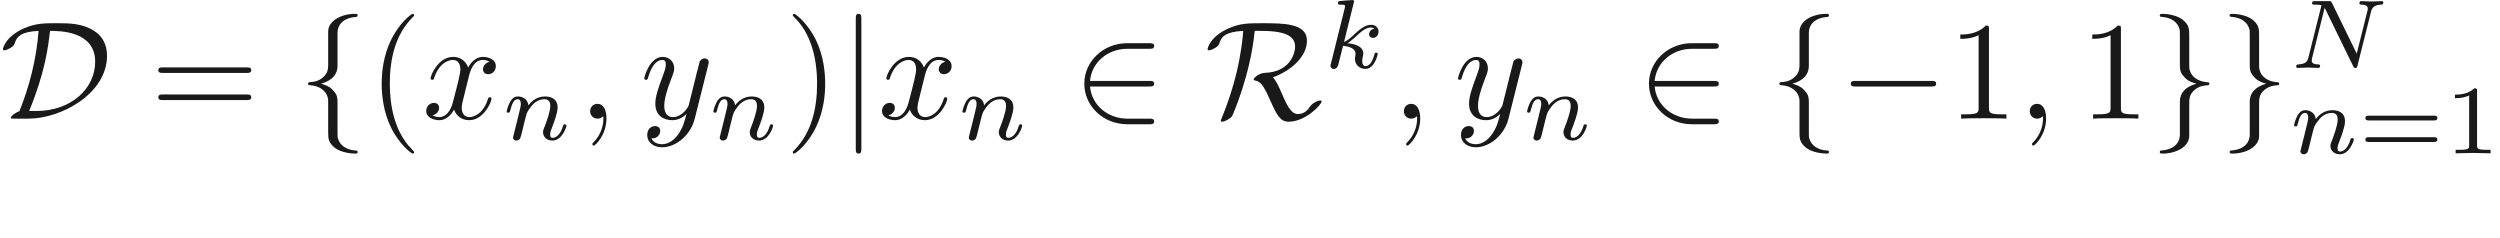
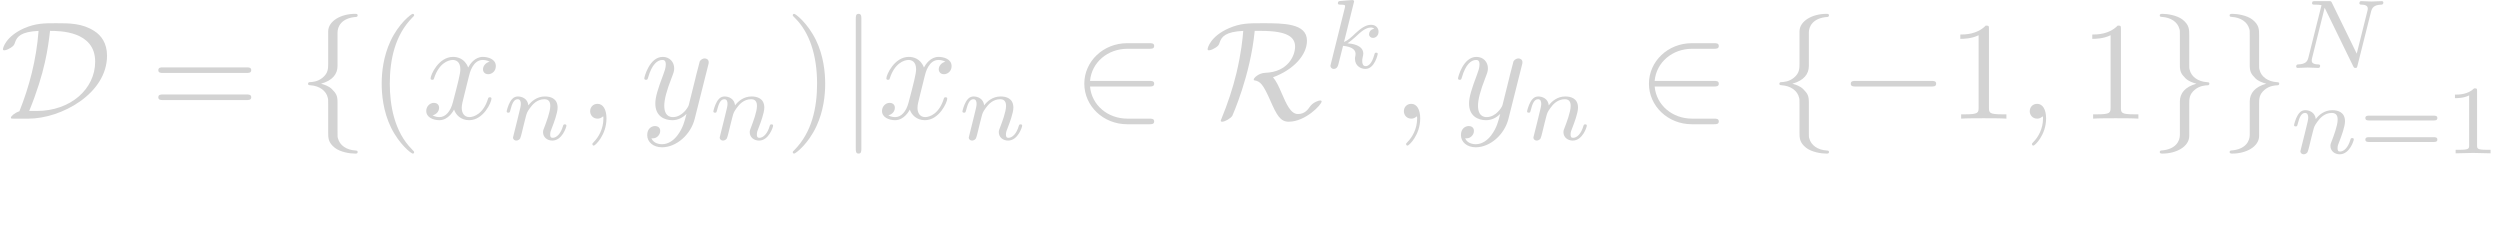
<svg xmlns="http://www.w3.org/2000/svg" xmlns:ns1="http://github.com/leegao/readme2tex/" xmlns:xlink="http://www.w3.org/1999/xlink" height="16.917pt" ns1:offset="2.4906599999999948" version="1.1" viewBox="-52.075 -70.496 178.241 16.917" width="178.241pt">
  <defs>
    <path d="M5.816 -4.003C5.886 -4.268 5.998 -4.498 6.555 -4.512C6.59 -4.512 6.695 -4.519 6.695 -4.666C6.695 -4.707 6.66 -4.763 6.59 -4.763C6.36 -4.763 6.102 -4.735 5.865 -4.735C5.698 -4.735 5.293 -4.763 5.126 -4.763C5.091 -4.763 4.986 -4.763 4.986 -4.61C4.986 -4.519 5.077 -4.512 5.14 -4.512C5.467 -4.505 5.586 -4.4 5.586 -4.226C5.586 -4.17 5.579 -4.135 5.558 -4.059L4.798 -1.018L3.027 -4.645C2.971 -4.763 2.957 -4.763 2.79 -4.763H1.834C1.702 -4.763 1.611 -4.763 1.611 -4.61C1.611 -4.512 1.695 -4.512 1.841 -4.512S2.141 -4.505 2.287 -4.477L1.353 -0.746C1.29 -0.481 1.172 -0.272 0.628 -0.251C0.579 -0.251 0.481 -0.244 0.481 -0.105C0.481 -0.028 0.537 0 0.586 0C0.816 0 1.074 -0.028 1.311 -0.028C1.478 -0.028 1.883 0 2.05 0C2.12 0 2.19 -0.035 2.19 -0.146C2.19 -0.244 2.106 -0.251 2.029 -0.251C1.59 -0.265 1.59 -0.446 1.59 -0.544C1.59 -0.572 1.59 -0.607 1.618 -0.718L2.511 -4.289L4.547 -0.119C4.603 -0.007 4.631 0 4.7 0C4.812 0 4.812 -0.021 4.847 -0.146L5.816 -4.003Z" id="g2-78" />
    <path d="M2.183 -4.631C2.19 -4.645 2.211 -4.735 2.211 -4.742C2.211 -4.777 2.183 -4.84 2.099 -4.84C1.96 -4.84 1.381 -4.784 1.206 -4.77C1.151 -4.763 1.053 -4.756 1.053 -4.61C1.053 -4.512 1.151 -4.512 1.234 -4.512C1.569 -4.512 1.569 -4.463 1.569 -4.407C1.569 -4.359 1.555 -4.317 1.541 -4.254L0.558 -0.307C0.523 -0.181 0.523 -0.167 0.523 -0.153C0.523 -0.049 0.607 0.07 0.76 0.07C0.948 0.07 1.039 -0.07 1.081 -0.223C1.095 -0.251 1.395 -1.478 1.423 -1.576C1.918 -1.527 2.315 -1.367 2.315 -1.004C2.315 -0.969 2.315 -0.934 2.301 -0.865C2.273 -0.76 2.273 -0.725 2.273 -0.649C2.273 -0.153 2.678 0.07 3.013 0.07C3.689 0.07 3.898 -0.99 3.898 -0.997C3.898 -1.088 3.808 -1.088 3.787 -1.088C3.689 -1.088 3.682 -1.053 3.647 -0.921C3.564 -0.621 3.375 -0.126 3.034 -0.126C2.845 -0.126 2.79 -0.3 2.79 -0.488C2.79 -0.607 2.79 -0.621 2.831 -0.802C2.838 -0.823 2.866 -0.941 2.866 -1.018C2.866 -1.639 2.029 -1.736 1.736 -1.757C1.939 -1.883 2.197 -2.113 2.315 -2.218C2.671 -2.552 3.02 -2.88 3.41 -2.88C3.494 -2.88 3.585 -2.859 3.64 -2.79C3.34 -2.741 3.278 -2.504 3.278 -2.399C3.278 -2.246 3.396 -2.141 3.557 -2.141C3.745 -2.141 3.954 -2.294 3.954 -2.587C3.954 -2.817 3.787 -3.075 3.417 -3.075C3.02 -3.075 2.657 -2.79 2.301 -2.462C2.008 -2.183 1.778 -1.967 1.492 -1.848L2.183 -4.631Z" id="g2-107" />
    <path d="M0.851 -0.439C0.823 -0.349 0.781 -0.174 0.781 -0.153C0.781 0 0.907 0.07 1.018 0.07C1.144 0.07 1.255 -0.021 1.29 -0.084S1.381 -0.37 1.416 -0.516C1.451 -0.649 1.527 -0.969 1.569 -1.144C1.611 -1.297 1.653 -1.451 1.688 -1.611C1.764 -1.897 1.778 -1.953 1.981 -2.239C2.176 -2.518 2.504 -2.88 3.027 -2.88C3.431 -2.88 3.438 -2.525 3.438 -2.392C3.438 -1.974 3.138 -1.2 3.027 -0.907C2.95 -0.711 2.922 -0.649 2.922 -0.53C2.922 -0.16 3.229 0.07 3.585 0.07C4.282 0.07 4.589 -0.893 4.589 -0.997C4.589 -1.088 4.498 -1.088 4.477 -1.088C4.38 -1.088 4.373 -1.046 4.345 -0.969C4.184 -0.411 3.884 -0.126 3.605 -0.126C3.459 -0.126 3.431 -0.223 3.431 -0.37C3.431 -0.53 3.466 -0.621 3.592 -0.934C3.675 -1.151 3.961 -1.89 3.961 -2.28C3.961 -2.957 3.424 -3.075 3.055 -3.075C2.476 -3.075 2.085 -2.72 1.876 -2.441C1.827 -2.922 1.416 -3.075 1.13 -3.075C0.83 -3.075 0.669 -2.859 0.579 -2.699C0.425 -2.441 0.328 -2.043 0.328 -2.008C0.328 -1.918 0.425 -1.918 0.446 -1.918C0.544 -1.918 0.551 -1.939 0.6 -2.127C0.704 -2.538 0.837 -2.88 1.109 -2.88C1.29 -2.88 1.339 -2.727 1.339 -2.538C1.339 -2.406 1.276 -2.148 1.227 -1.96S1.109 -1.485 1.074 -1.332L0.851 -0.439Z" id="g2-110" />
    <path d="M3.298 2.391C3.298 2.361 3.298 2.341 3.128 2.172C1.883 0.917 1.564 -0.966 1.564 -2.491C1.564 -4.224 1.943 -5.958 3.168 -7.203C3.298 -7.323 3.298 -7.342 3.298 -7.372C3.298 -7.442 3.258 -7.472 3.198 -7.472C3.098 -7.472 2.202 -6.795 1.614 -5.529C1.106 -4.433 0.986 -3.328 0.986 -2.491C0.986 -1.714 1.096 -0.508 1.644 0.618C2.242 1.843 3.098 2.491 3.198 2.491C3.258 2.491 3.298 2.461 3.298 2.391Z" id="g3-40" />
    <path d="M2.879 -2.491C2.879 -3.268 2.77 -4.473 2.222 -5.599C1.624 -6.824 0.767 -7.472 0.667 -7.472C0.608 -7.472 0.568 -7.432 0.568 -7.372C0.568 -7.342 0.568 -7.323 0.757 -7.143C1.733 -6.157 2.301 -4.573 2.301 -2.491C2.301 -0.787 1.933 0.966 0.697 2.222C0.568 2.341 0.568 2.361 0.568 2.391C0.568 2.451 0.608 2.491 0.667 2.491C0.767 2.491 1.664 1.813 2.252 0.548C2.76 -0.548 2.879 -1.654 2.879 -2.491Z" id="g3-41" />
    <path d="M2.929 -6.376C2.929 -6.615 2.929 -6.635 2.7 -6.635C2.082 -5.998 1.205 -5.998 0.887 -5.998V-5.689C1.086 -5.689 1.674 -5.689 2.192 -5.948V-0.787C2.192 -0.428 2.162 -0.309 1.265 -0.309H0.946V0C1.295 -0.03 2.162 -0.03 2.56 -0.03S3.826 -0.03 4.174 0V-0.309H3.856C2.959 -0.309 2.929 -0.418 2.929 -0.787V-6.376Z" id="g3-49" />
    <path d="M6.844 -3.258C6.994 -3.258 7.183 -3.258 7.183 -3.457S6.994 -3.656 6.854 -3.656H0.887C0.747 -3.656 0.558 -3.656 0.558 -3.457S0.747 -3.258 0.897 -3.258H6.844ZM6.854 -1.325C6.994 -1.325 7.183 -1.325 7.183 -1.524S6.994 -1.724 6.844 -1.724H0.897C0.747 -1.724 0.558 -1.724 0.558 -1.524S0.747 -1.325 0.887 -1.325H6.854Z" id="g3-61" />
    <path d="M3.318 -0.757C3.357 -0.359 3.626 0.06 4.095 0.06C4.304 0.06 4.912 -0.08 4.912 -0.887V-1.445H4.663V-0.887C4.663 -0.309 4.413 -0.249 4.304 -0.249C3.975 -0.249 3.935 -0.697 3.935 -0.747V-2.74C3.935 -3.158 3.935 -3.547 3.577 -3.915C3.188 -4.304 2.69 -4.463 2.212 -4.463C1.395 -4.463 0.707 -3.995 0.707 -3.337C0.707 -3.039 0.907 -2.869 1.166 -2.869C1.445 -2.869 1.624 -3.068 1.624 -3.328C1.624 -3.447 1.574 -3.776 1.116 -3.786C1.385 -4.134 1.873 -4.244 2.192 -4.244C2.68 -4.244 3.248 -3.856 3.248 -2.969V-2.6C2.74 -2.57 2.042 -2.54 1.415 -2.242C0.667 -1.903 0.418 -1.385 0.418 -0.946C0.418 -0.139 1.385 0.11 2.012 0.11C2.67 0.11 3.128 -0.289 3.318 -0.757ZM3.248 -2.391V-1.395C3.248 -0.448 2.531 -0.11 2.082 -0.11C1.594 -0.11 1.186 -0.458 1.186 -0.956C1.186 -1.504 1.604 -2.331 3.248 -2.391Z" id="g3-97" />
    <path d="M6.565 -2.291C6.735 -2.291 6.914 -2.291 6.914 -2.491S6.735 -2.69 6.565 -2.69H1.176C1.006 -2.69 0.827 -2.69 0.827 -2.491S1.006 -2.291 1.176 -2.291H6.565Z" id="g0-0" />
    <path d="M5.46 -2.291C5.629 -2.291 5.808 -2.291 5.808 -2.491S5.629 -2.69 5.46 -2.69H1.235C1.355 -4.025 2.501 -4.981 3.905 -4.981H5.46C5.629 -4.981 5.808 -4.981 5.808 -5.181S5.629 -5.38 5.46 -5.38H3.885C2.182 -5.38 0.827 -4.085 0.827 -2.491S2.182 0.399 3.885 0.399H5.46C5.629 0.399 5.808 0.399 5.808 0.199S5.629 0 5.46 0H3.905C2.501 0 1.355 -0.956 1.235 -2.291H5.46Z" id="g0-50" />
    <path d="M2.032 0C4.354 0 7.631 -1.773 7.631 -4.493C7.631 -5.38 7.213 -5.938 6.725 -6.247C5.868 -6.804 4.951 -6.804 4.005 -6.804C3.148 -6.804 2.56 -6.804 1.724 -6.446C0.399 -5.858 0.209 -5.031 0.209 -4.951C0.209 -4.892 0.249 -4.872 0.309 -4.872C0.468 -4.872 0.697 -5.011 0.777 -5.061C0.986 -5.2 1.016 -5.26 1.076 -5.45C1.215 -5.848 1.494 -6.197 2.75 -6.257C2.59 -4.174 2.082 -2.271 1.385 -0.528C1.016 -0.399 0.777 -0.169 0.777 -0.07C0.777 -0.01 0.787 0 1.006 0H2.032ZM2.082 -0.548C3.218 -3.328 3.427 -5.061 3.567 -6.257C4.234 -6.257 6.785 -6.257 6.785 -4.065C6.785 -2.112 5.031 -0.548 2.62 -0.548H2.082Z" id="g0-68" />
    <path d="M4.035 -6.257C5.948 -6.257 6.446 -5.788 6.446 -5.131C6.446 -4.523 5.968 -3.328 4.324 -3.268C3.836 -3.248 3.497 -2.899 3.497 -2.79C3.497 -2.73 3.537 -2.73 3.547 -2.73C3.965 -2.66 4.164 -2.461 4.682 -1.285C5.141 -0.239 5.4 0.219 5.988 0.219C7.193 0.219 8.339 -1.006 8.339 -1.225C8.339 -1.295 8.259 -1.295 8.229 -1.295C8.11 -1.295 7.721 -1.156 7.512 -0.867C7.352 -0.638 7.133 -0.329 6.645 -0.329C6.137 -0.329 5.828 -1.036 5.489 -1.813C5.28 -2.311 5.101 -2.68 4.872 -2.949C6.316 -3.477 7.293 -4.523 7.293 -5.559C7.293 -6.804 5.619 -6.804 4.115 -6.804C3.118 -6.804 2.56 -6.804 1.724 -6.446C0.389 -5.858 0.209 -5.031 0.209 -4.951C0.209 -4.892 0.249 -4.872 0.309 -4.872C0.468 -4.872 0.697 -5.011 0.777 -5.061C0.986 -5.2 1.016 -5.26 1.076 -5.45C1.215 -5.848 1.494 -6.197 2.75 -6.257C2.7 -5.649 2.61 -4.722 2.271 -3.268C2.002 -2.152 1.634 -1.056 1.196 0.01C1.146 0.12 1.146 0.139 1.146 0.149C1.146 0.219 1.225 0.219 1.245 0.219C1.445 0.219 1.863 -0.02 1.973 -0.209C1.993 -0.259 3.258 -3.068 3.567 -6.257H4.035Z" id="g0-82" />
    <path d="M2.819 -6.147C2.819 -6.545 3.078 -7.183 4.164 -7.253C4.214 -7.263 4.254 -7.303 4.254 -7.362C4.254 -7.472 4.174 -7.472 4.065 -7.472C3.068 -7.472 2.162 -6.964 2.152 -6.227V-3.955C2.152 -3.567 2.152 -3.248 1.753 -2.919C1.405 -2.63 1.026 -2.61 0.807 -2.6C0.757 -2.59 0.717 -2.55 0.717 -2.491C0.717 -2.391 0.777 -2.391 0.877 -2.381C1.534 -2.341 2.012 -1.983 2.122 -1.494C2.152 -1.385 2.152 -1.365 2.152 -1.006V0.966C2.152 1.385 2.152 1.704 2.63 2.082C3.019 2.381 3.676 2.491 4.065 2.491C4.174 2.491 4.254 2.491 4.254 2.381C4.254 2.281 4.194 2.281 4.095 2.271C3.467 2.232 2.979 1.913 2.849 1.405C2.819 1.315 2.819 1.295 2.819 0.936V-1.156C2.819 -1.614 2.74 -1.783 2.421 -2.102C2.212 -2.311 1.923 -2.411 1.644 -2.491C2.461 -2.72 2.819 -3.178 2.819 -3.756V-6.147Z" id="g0-102" />
    <path d="M2.152 1.166C2.152 1.564 1.893 2.202 0.807 2.271C0.757 2.281 0.717 2.321 0.717 2.381C0.717 2.491 0.827 2.491 0.917 2.491C1.883 2.491 2.809 2.002 2.819 1.245V-1.026C2.819 -1.415 2.819 -1.733 3.218 -2.062C3.567 -2.351 3.945 -2.371 4.164 -2.381C4.214 -2.391 4.254 -2.431 4.254 -2.491C4.254 -2.59 4.194 -2.59 4.095 -2.6C3.437 -2.64 2.959 -2.999 2.849 -3.487C2.819 -3.597 2.819 -3.616 2.819 -3.975V-5.948C2.819 -6.366 2.819 -6.685 2.341 -7.064C1.943 -7.372 1.255 -7.472 0.917 -7.472C0.827 -7.472 0.717 -7.472 0.717 -7.362C0.717 -7.263 0.777 -7.263 0.877 -7.253C1.504 -7.213 1.993 -6.894 2.122 -6.386C2.152 -6.296 2.152 -6.276 2.152 -5.918V-3.826C2.152 -3.367 2.232 -3.198 2.55 -2.879C2.76 -2.67 3.049 -2.57 3.328 -2.491C2.511 -2.262 2.152 -1.803 2.152 -1.225V1.166Z" id="g0-103" />
    <path d="M1.584 -7.113C1.584 -7.293 1.584 -7.472 1.385 -7.472S1.186 -7.293 1.186 -7.113V2.132C1.186 2.311 1.186 2.491 1.385 2.491S1.584 2.311 1.584 2.132V-7.113Z" id="g0-106" />
    <path d="M2.022 -0.01C2.022 -0.667 1.773 -1.056 1.385 -1.056C1.056 -1.056 0.857 -0.807 0.857 -0.528C0.857 -0.259 1.056 0 1.385 0C1.504 0 1.634 -0.04 1.733 -0.13C1.763 -0.149 1.773 -0.159 1.783 -0.159S1.803 -0.149 1.803 -0.01C1.803 0.727 1.455 1.325 1.126 1.654C1.016 1.763 1.016 1.783 1.016 1.813C1.016 1.883 1.066 1.923 1.116 1.923C1.225 1.923 2.022 1.156 2.022 -0.01Z" id="g1-59" />
    <path d="M3.328 -3.009C3.387 -3.268 3.616 -4.184 4.314 -4.184C4.364 -4.184 4.603 -4.184 4.812 -4.055C4.533 -4.005 4.334 -3.756 4.334 -3.517C4.334 -3.357 4.443 -3.168 4.712 -3.168C4.932 -3.168 5.25 -3.347 5.25 -3.746C5.25 -4.264 4.663 -4.403 4.324 -4.403C3.746 -4.403 3.397 -3.875 3.278 -3.646C3.029 -4.304 2.491 -4.403 2.202 -4.403C1.166 -4.403 0.598 -3.118 0.598 -2.869C0.598 -2.77 0.697 -2.77 0.717 -2.77C0.797 -2.77 0.827 -2.79 0.847 -2.879C1.186 -3.935 1.843 -4.184 2.182 -4.184C2.371 -4.184 2.72 -4.095 2.72 -3.517C2.72 -3.208 2.55 -2.54 2.182 -1.146C2.022 -0.528 1.674 -0.11 1.235 -0.11C1.176 -0.11 0.946 -0.11 0.737 -0.239C0.986 -0.289 1.205 -0.498 1.205 -0.777C1.205 -1.046 0.986 -1.126 0.837 -1.126C0.538 -1.126 0.289 -0.867 0.289 -0.548C0.289 -0.09 0.787 0.11 1.225 0.11C1.883 0.11 2.242 -0.588 2.271 -0.648C2.391 -0.279 2.75 0.11 3.347 0.11C4.374 0.11 4.941 -1.176 4.941 -1.425C4.941 -1.524 4.852 -1.524 4.822 -1.524C4.732 -1.524 4.712 -1.484 4.692 -1.415C4.364 -0.349 3.686 -0.11 3.367 -0.11C2.979 -0.11 2.819 -0.428 2.819 -0.767C2.819 -0.986 2.879 -1.205 2.989 -1.644L3.328 -3.009Z" id="g1-120" />
    <path d="M4.842 -3.796C4.882 -3.935 4.882 -3.955 4.882 -4.025C4.882 -4.204 4.742 -4.294 4.593 -4.294C4.493 -4.294 4.334 -4.234 4.244 -4.085C4.224 -4.035 4.144 -3.726 4.105 -3.547C4.035 -3.288 3.965 -3.019 3.905 -2.75L3.457 -0.956C3.417 -0.807 2.989 -0.11 2.331 -0.11C1.823 -0.11 1.714 -0.548 1.714 -0.917C1.714 -1.375 1.883 -1.993 2.222 -2.869C2.381 -3.278 2.421 -3.387 2.421 -3.587C2.421 -4.035 2.102 -4.403 1.604 -4.403C0.658 -4.403 0.289 -2.959 0.289 -2.869C0.289 -2.77 0.389 -2.77 0.408 -2.77C0.508 -2.77 0.518 -2.79 0.568 -2.949C0.837 -3.885 1.235 -4.184 1.574 -4.184C1.654 -4.184 1.823 -4.184 1.823 -3.866C1.823 -3.616 1.724 -3.357 1.654 -3.168C1.255 -2.112 1.076 -1.544 1.076 -1.076C1.076 -0.189 1.704 0.11 2.291 0.11C2.68 0.11 3.019 -0.06 3.298 -0.339C3.168 0.179 3.049 0.667 2.65 1.196C2.391 1.534 2.012 1.823 1.554 1.823C1.415 1.823 0.966 1.793 0.797 1.405C0.956 1.405 1.086 1.405 1.225 1.285C1.325 1.196 1.425 1.066 1.425 0.877C1.425 0.568 1.156 0.528 1.056 0.528C0.827 0.528 0.498 0.687 0.498 1.176C0.498 1.674 0.936 2.042 1.554 2.042C2.58 2.042 3.606 1.136 3.885 0.01L4.842 -3.796Z" id="g1-121" />
    <path d="M2.336 -4.435C2.336 -4.624 2.322 -4.631 2.127 -4.631C1.681 -4.191 1.046 -4.184 0.76 -4.184V-3.933C0.928 -3.933 1.388 -3.933 1.771 -4.129V-0.572C1.771 -0.342 1.771 -0.251 1.074 -0.251H0.809V0C0.934 -0.007 1.792 -0.028 2.05 -0.028C2.267 -0.028 3.145 -0.007 3.299 0V-0.251H3.034C2.336 -0.251 2.336 -0.342 2.336 -0.572V-4.435Z" id="g4-49" />
    <path d="M5.356 -2.343C5.461 -2.343 5.621 -2.343 5.621 -2.518C5.621 -2.685 5.454 -2.685 5.363 -2.685H0.746C0.656 -2.685 0.488 -2.685 0.488 -2.518C0.488 -2.343 0.649 -2.343 0.753 -2.343H5.356ZM5.363 -0.809C5.454 -0.809 5.621 -0.809 5.621 -0.976C5.621 -1.151 5.461 -1.151 5.356 -1.151H0.753C0.649 -1.151 0.488 -1.151 0.488 -0.976C0.488 -0.809 0.656 -0.809 0.746 -0.809H5.363Z" id="g4-61" />
  </defs>
-   <g fill-opacity="0.9" id="page1">
+   <g fill-opacity="1.0" id="page1" fill="#D3D3D3">
    <use x="-52.075" y="-62.037" xlink:href="#g0-68" />
    <use x="-41.346" y="-62.037" xlink:href="#g3-61" />
    <use x="-30.829" y="-62.037" xlink:href="#g0-102" />
    <use x="-25.848" y="-62.037" xlink:href="#g3-40" />
    <use x="-21.974" y="-62.037" xlink:href="#g1-120" />
    <use x="-16.28" y="-60.543" xlink:href="#g2-110" />
    <use x="-10.857" y="-62.037" xlink:href="#g1-59" />
    <use x="-6.429" y="-62.037" xlink:href="#g1-121" />
    <use x="-1.544" y="-60.543" xlink:href="#g2-110" />
    <use x="3.879" y="-62.037" xlink:href="#g3-41" />
    <use x="7.753" y="-62.037" xlink:href="#g0-106" />
    <use x="10.52" y="-62.037" xlink:href="#g1-120" />
    <use x="16.214" y="-60.543" xlink:href="#g2-110" />
    <use x="24.405" y="-62.037" xlink:href="#g0-50" />
    <use x="33.814" y="-62.037" xlink:href="#g0-82" />
    <use x="42.257" y="-65.653" xlink:href="#g2-107" />
    <use x="47.159" y="-62.037" xlink:href="#g1-59" />
    <use x="51.587" y="-62.037" xlink:href="#g1-121" />
    <use x="56.471" y="-60.543" xlink:href="#g2-110" />
    <use x="64.661" y="-62.037" xlink:href="#g0-50" />
    <use x="74.071" y="-62.037" xlink:href="#g0-102" />
    <use x="79.052" y="-62.037" xlink:href="#g0-0" />
    <use x="86.801" y="-62.037" xlink:href="#g3-49" />
    <use x="91.782" y="-62.037" xlink:href="#g1-59" />
    <use x="96.21" y="-62.037" xlink:href="#g3-49" />
    <use x="101.191" y="-62.037" xlink:href="#g0-103" />
    <use x="106.172" y="-62.037" xlink:href="#g0-103" />
    <use x="111.154" y="-65.653" xlink:href="#g2-78" />
    <use x="111.154" y="-59.565" xlink:href="#g2-110" />
    <use x="116.079" y="-59.565" xlink:href="#g4-61" />
    <use x="122.195" y="-59.565" xlink:href="#g4-49" />
  </g>
</svg>
